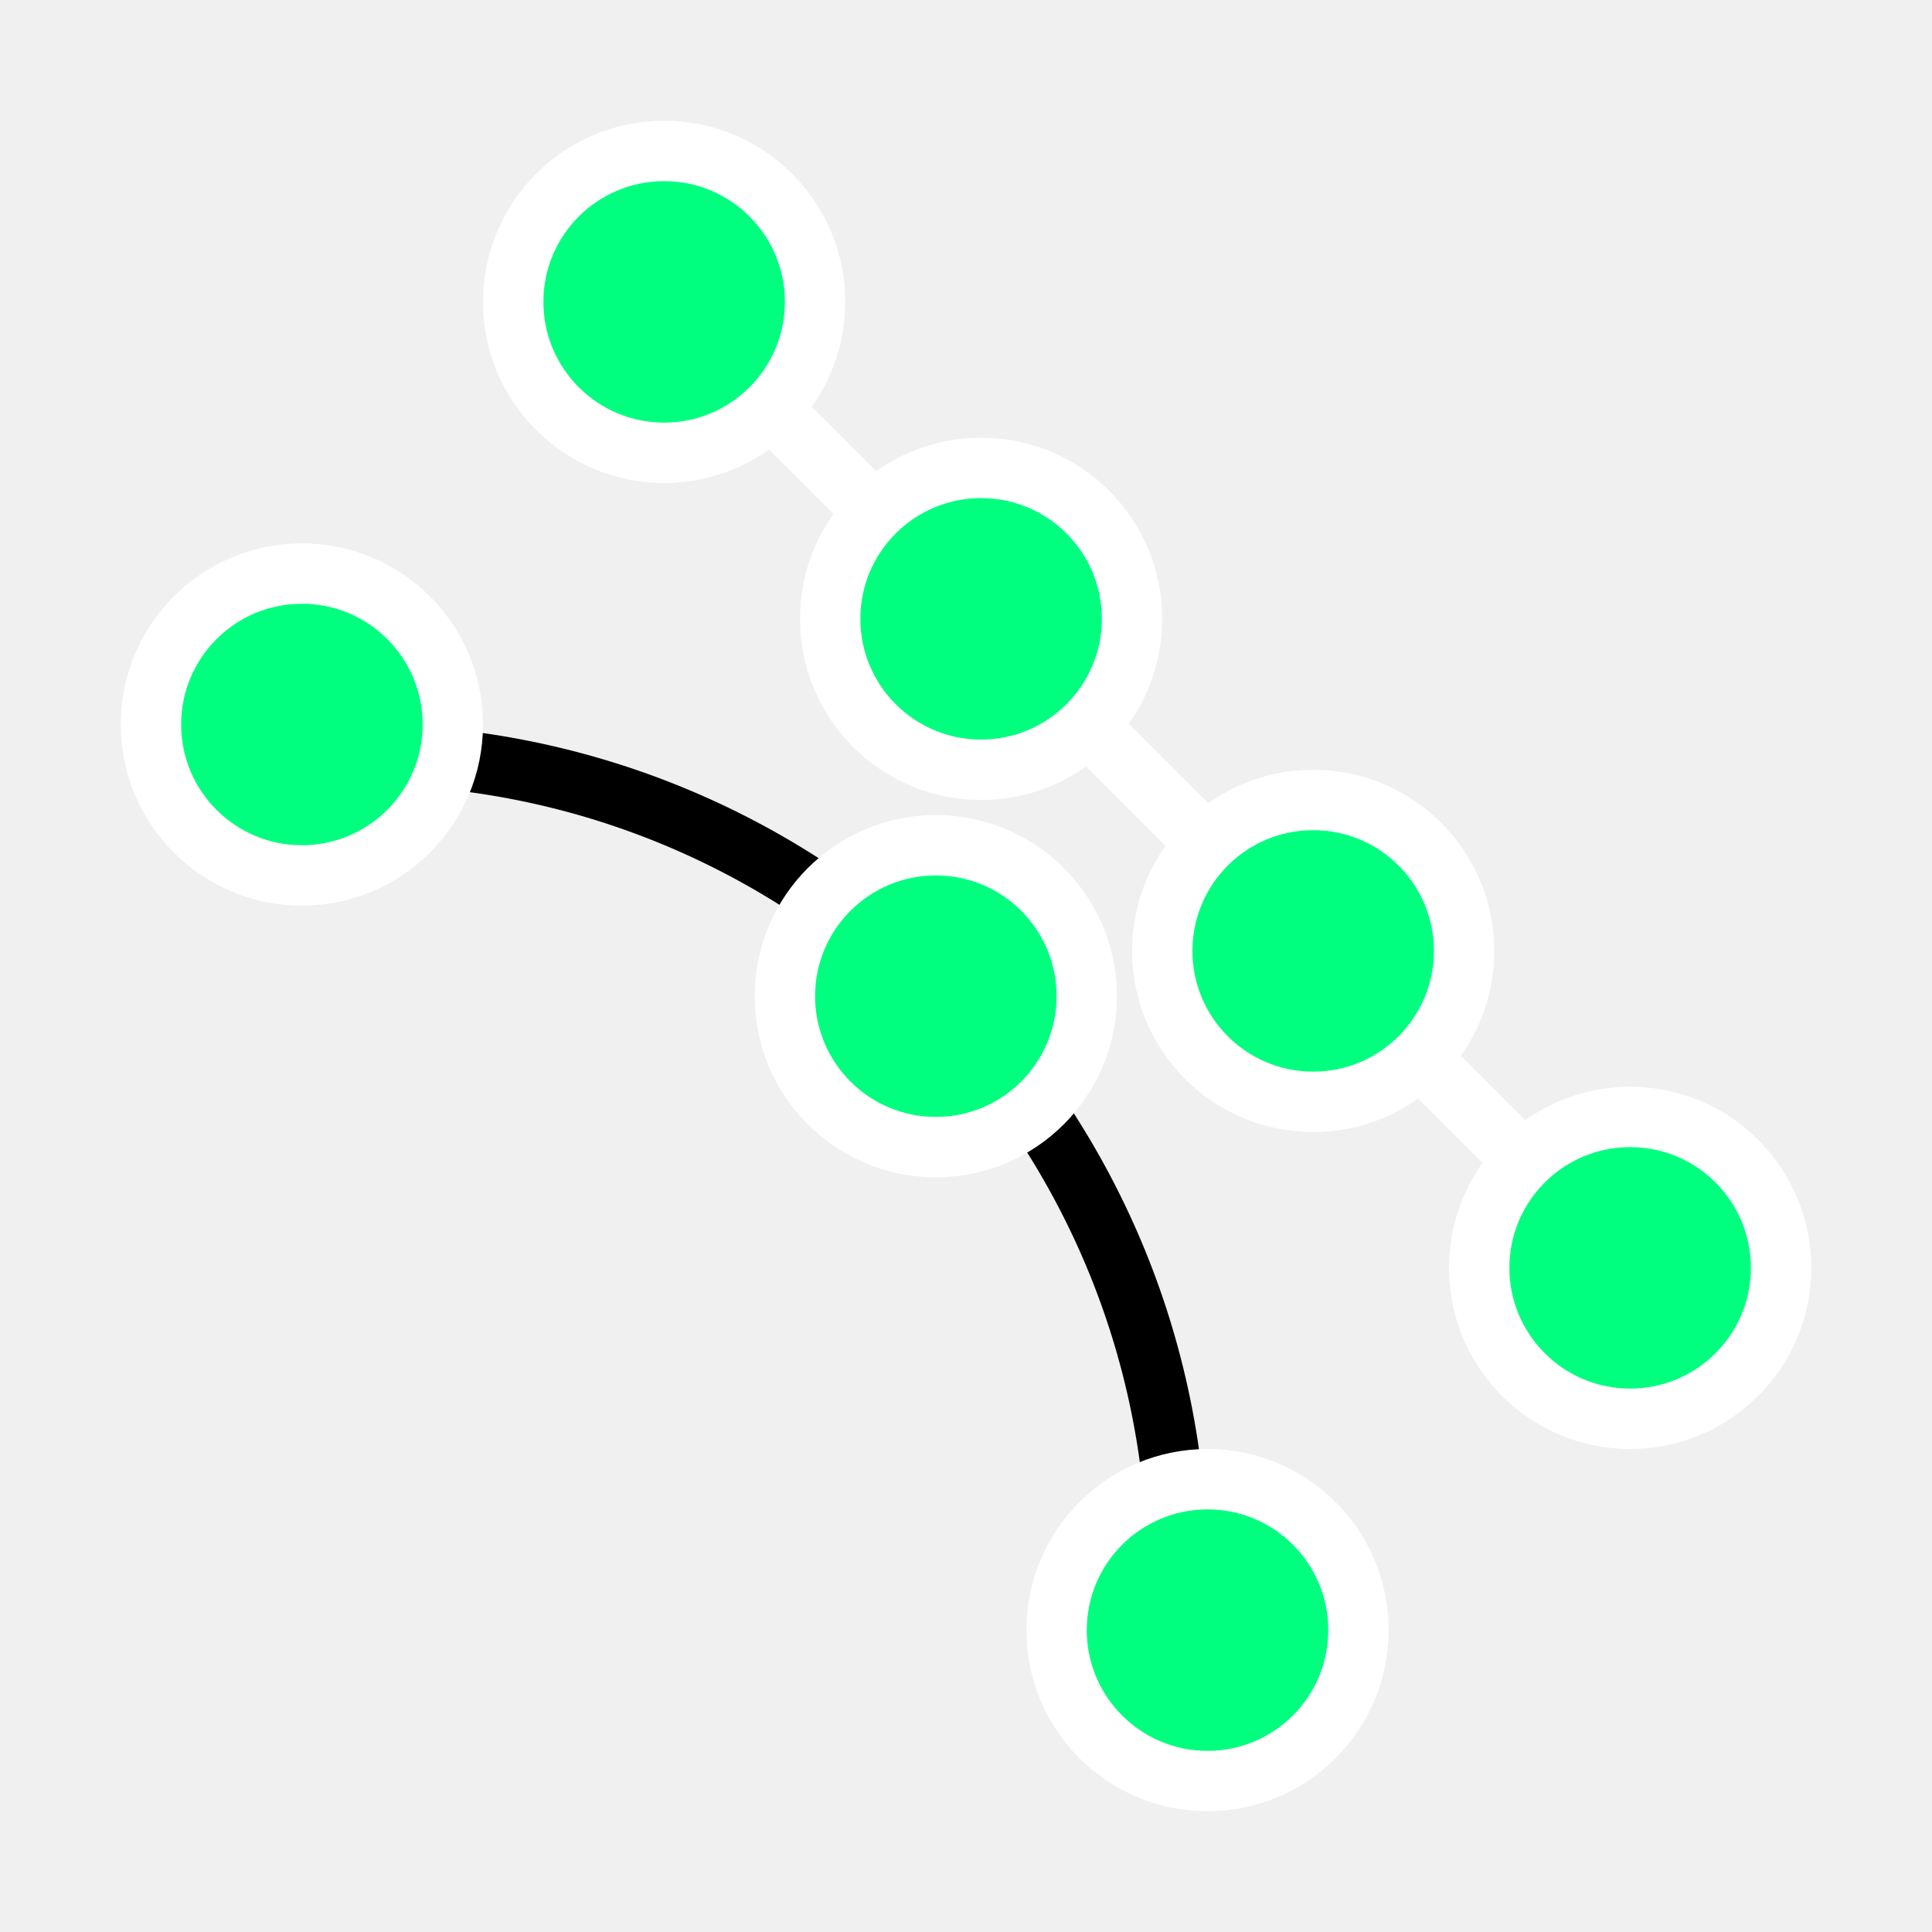
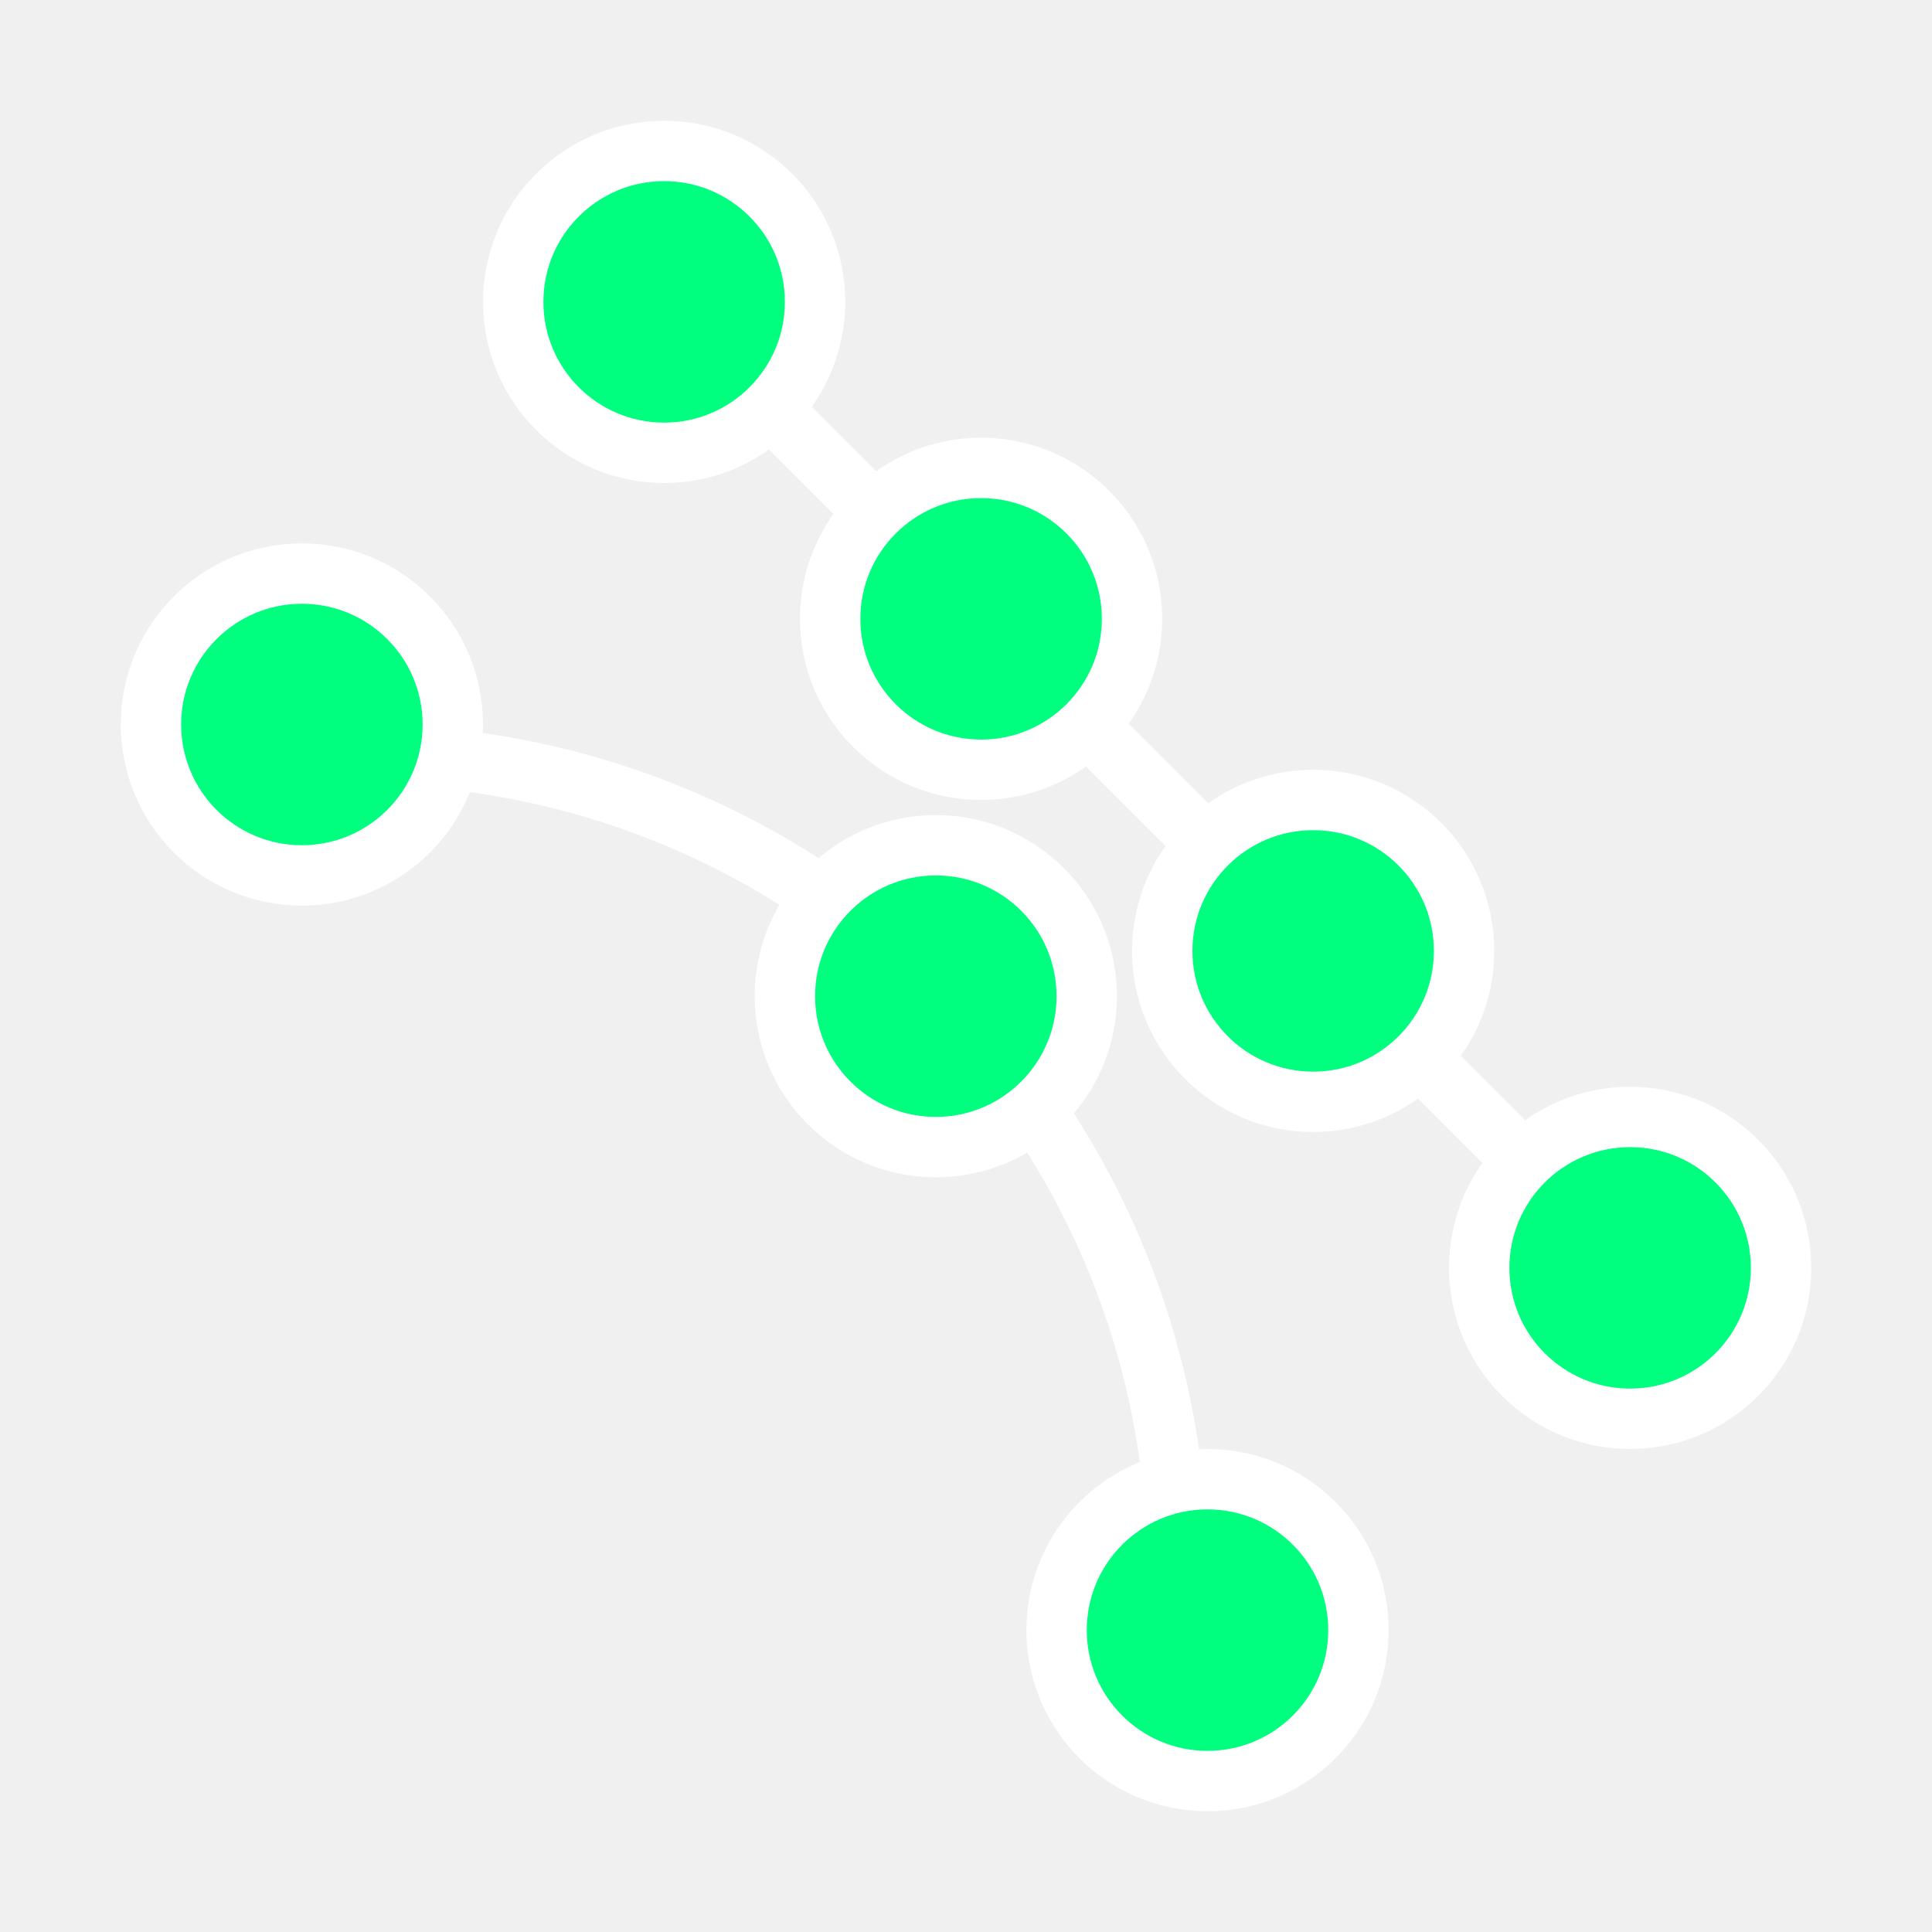
<svg xmlns="http://www.w3.org/2000/svg" width="256" height="256" viewBox="0 0 72.249 72.249" id="svg4295" version="1.1">
  <defs id="defs4323" />
  <g id="g4934">
-     <path d="M 13.547,28.222 A 30.48,30.48 0 0 1 44.027,58.702" id="path4394" style="fill:none;fill-opacity:1;fill-rule:evenodd;stroke:#000000;stroke-width:2.258;stroke-linecap:butt;stroke-miterlimit:4;stroke-dasharray:none;stroke-dashoffset:0;stroke-opacity:1" />
+     <path d="M 13.547,28.222 A 30.48,30.48 0 0 1 44.027,58.702" id="path4394" style="fill:none;fill-opacity:1;fill-rule:evenodd;stroke:#ffffff;stroke-width:2.258;stroke-linecap:butt;stroke-miterlimit:4;stroke-dasharray:none;stroke-dashoffset:0;stroke-opacity:1" />
    <path id="path4887" d="M 64.347,50.8 21.449,7.902" style="fill:none;fill-rule:evenodd;stroke:#ffffff;stroke-width:2.258;stroke-linecap:butt;stroke-linejoin:miter;stroke-miterlimit:4;stroke-dasharray:none;stroke-opacity:1" />
    <circle r="5.644" style="opacity:1;fill:#00ff7f;fill-opacity:1;fill-rule:nonzero;stroke:#ffffff;stroke-width:2.258;stroke-linecap:round;stroke-linejoin:miter;stroke-miterlimit:4;stroke-dasharray:none;stroke-dashoffset:20;stroke-opacity:1" id="circle4876" cx="11.289" cy="27.093" />
    <circle style="opacity:1;fill:#00ff7f;fill-opacity:1;fill-rule:nonzero;stroke:#ffffff;stroke-width:2.258;stroke-linecap:round;stroke-linejoin:miter;stroke-miterlimit:4;stroke-dasharray:none;stroke-dashoffset:20;stroke-opacity:1" id="circle4878" cx="45.156" cy="60.96" r="5.644" />
    <circle r="5.644" style="opacity:1;fill:#00ff7f;fill-opacity:1;fill-rule:nonzero;stroke:#ffffff;stroke-width:2.258;stroke-linecap:round;stroke-linejoin:miter;stroke-miterlimit:4;stroke-dasharray:none;stroke-dashoffset:20;stroke-opacity:1" id="circle4880" cx="60.96" cy="47.413" />
    <circle r="5.644" style="opacity:1;fill:#00ff7f;fill-opacity:1;fill-rule:nonzero;stroke:#ffffff;stroke-width:2.258;stroke-linecap:round;stroke-linejoin:miter;stroke-miterlimit:4;stroke-dasharray:none;stroke-dashoffset:20;stroke-opacity:1" id="circle4882" cx="24.836" cy="11.289" />
    <circle r="5.644" cy="37.253" cx="34.996" id="circle4928" style="opacity:1;fill:#00ff7f;fill-opacity:1;fill-rule:nonzero;stroke:#ffffff;stroke-width:2.258;stroke-linecap:round;stroke-linejoin:miter;stroke-miterlimit:4;stroke-dasharray:none;stroke-dashoffset:20;stroke-opacity:1" />
    <circle cy="23.142" cx="36.689" id="circle4930" style="opacity:1;fill:#00ff7f;fill-opacity:1;fill-rule:nonzero;stroke:#ffffff;stroke-width:2.258;stroke-linecap:round;stroke-linejoin:miter;stroke-miterlimit:4;stroke-dasharray:none;stroke-dashoffset:20;stroke-opacity:1" r="5.644" />
    <circle r="5.644" style="opacity:1;fill:#00ff7f;fill-opacity:1;fill-rule:nonzero;stroke:#ffffff;stroke-width:2.258;stroke-linecap:round;stroke-linejoin:miter;stroke-miterlimit:4;stroke-dasharray:none;stroke-dashoffset:20;stroke-opacity:1" id="circle4932" cx="49.107" cy="35.56" />
  </g>
</svg>
